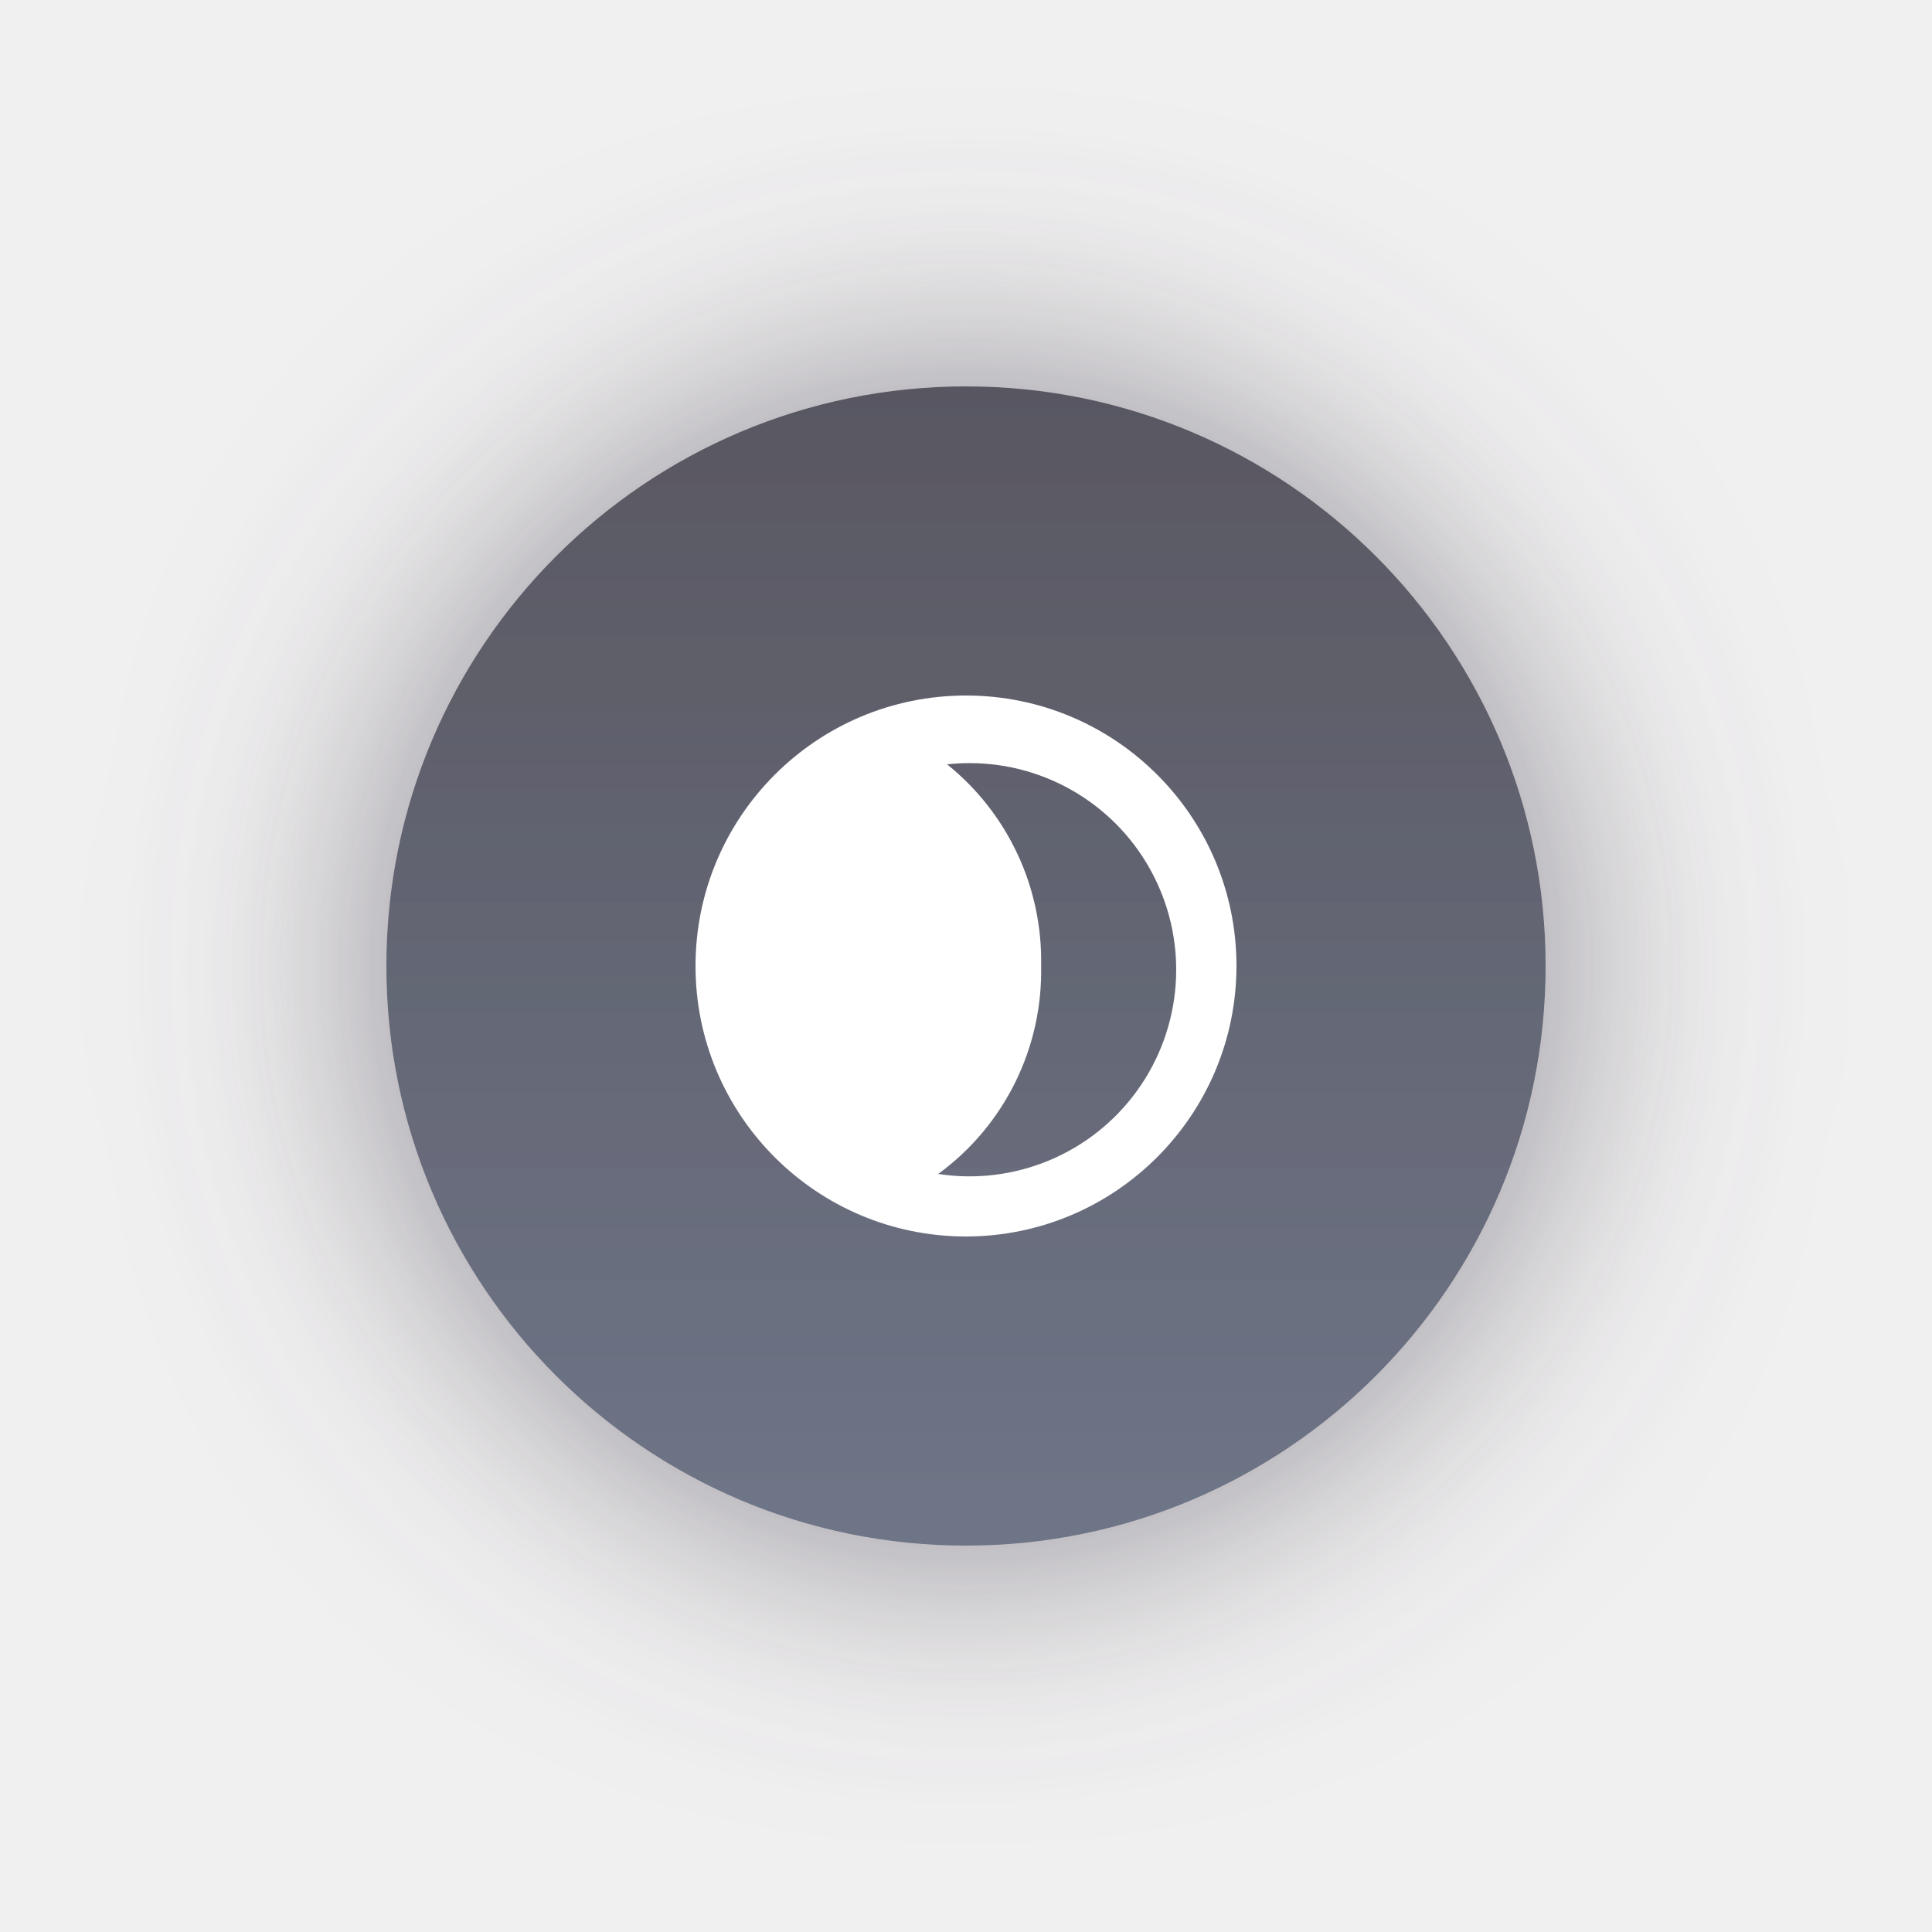
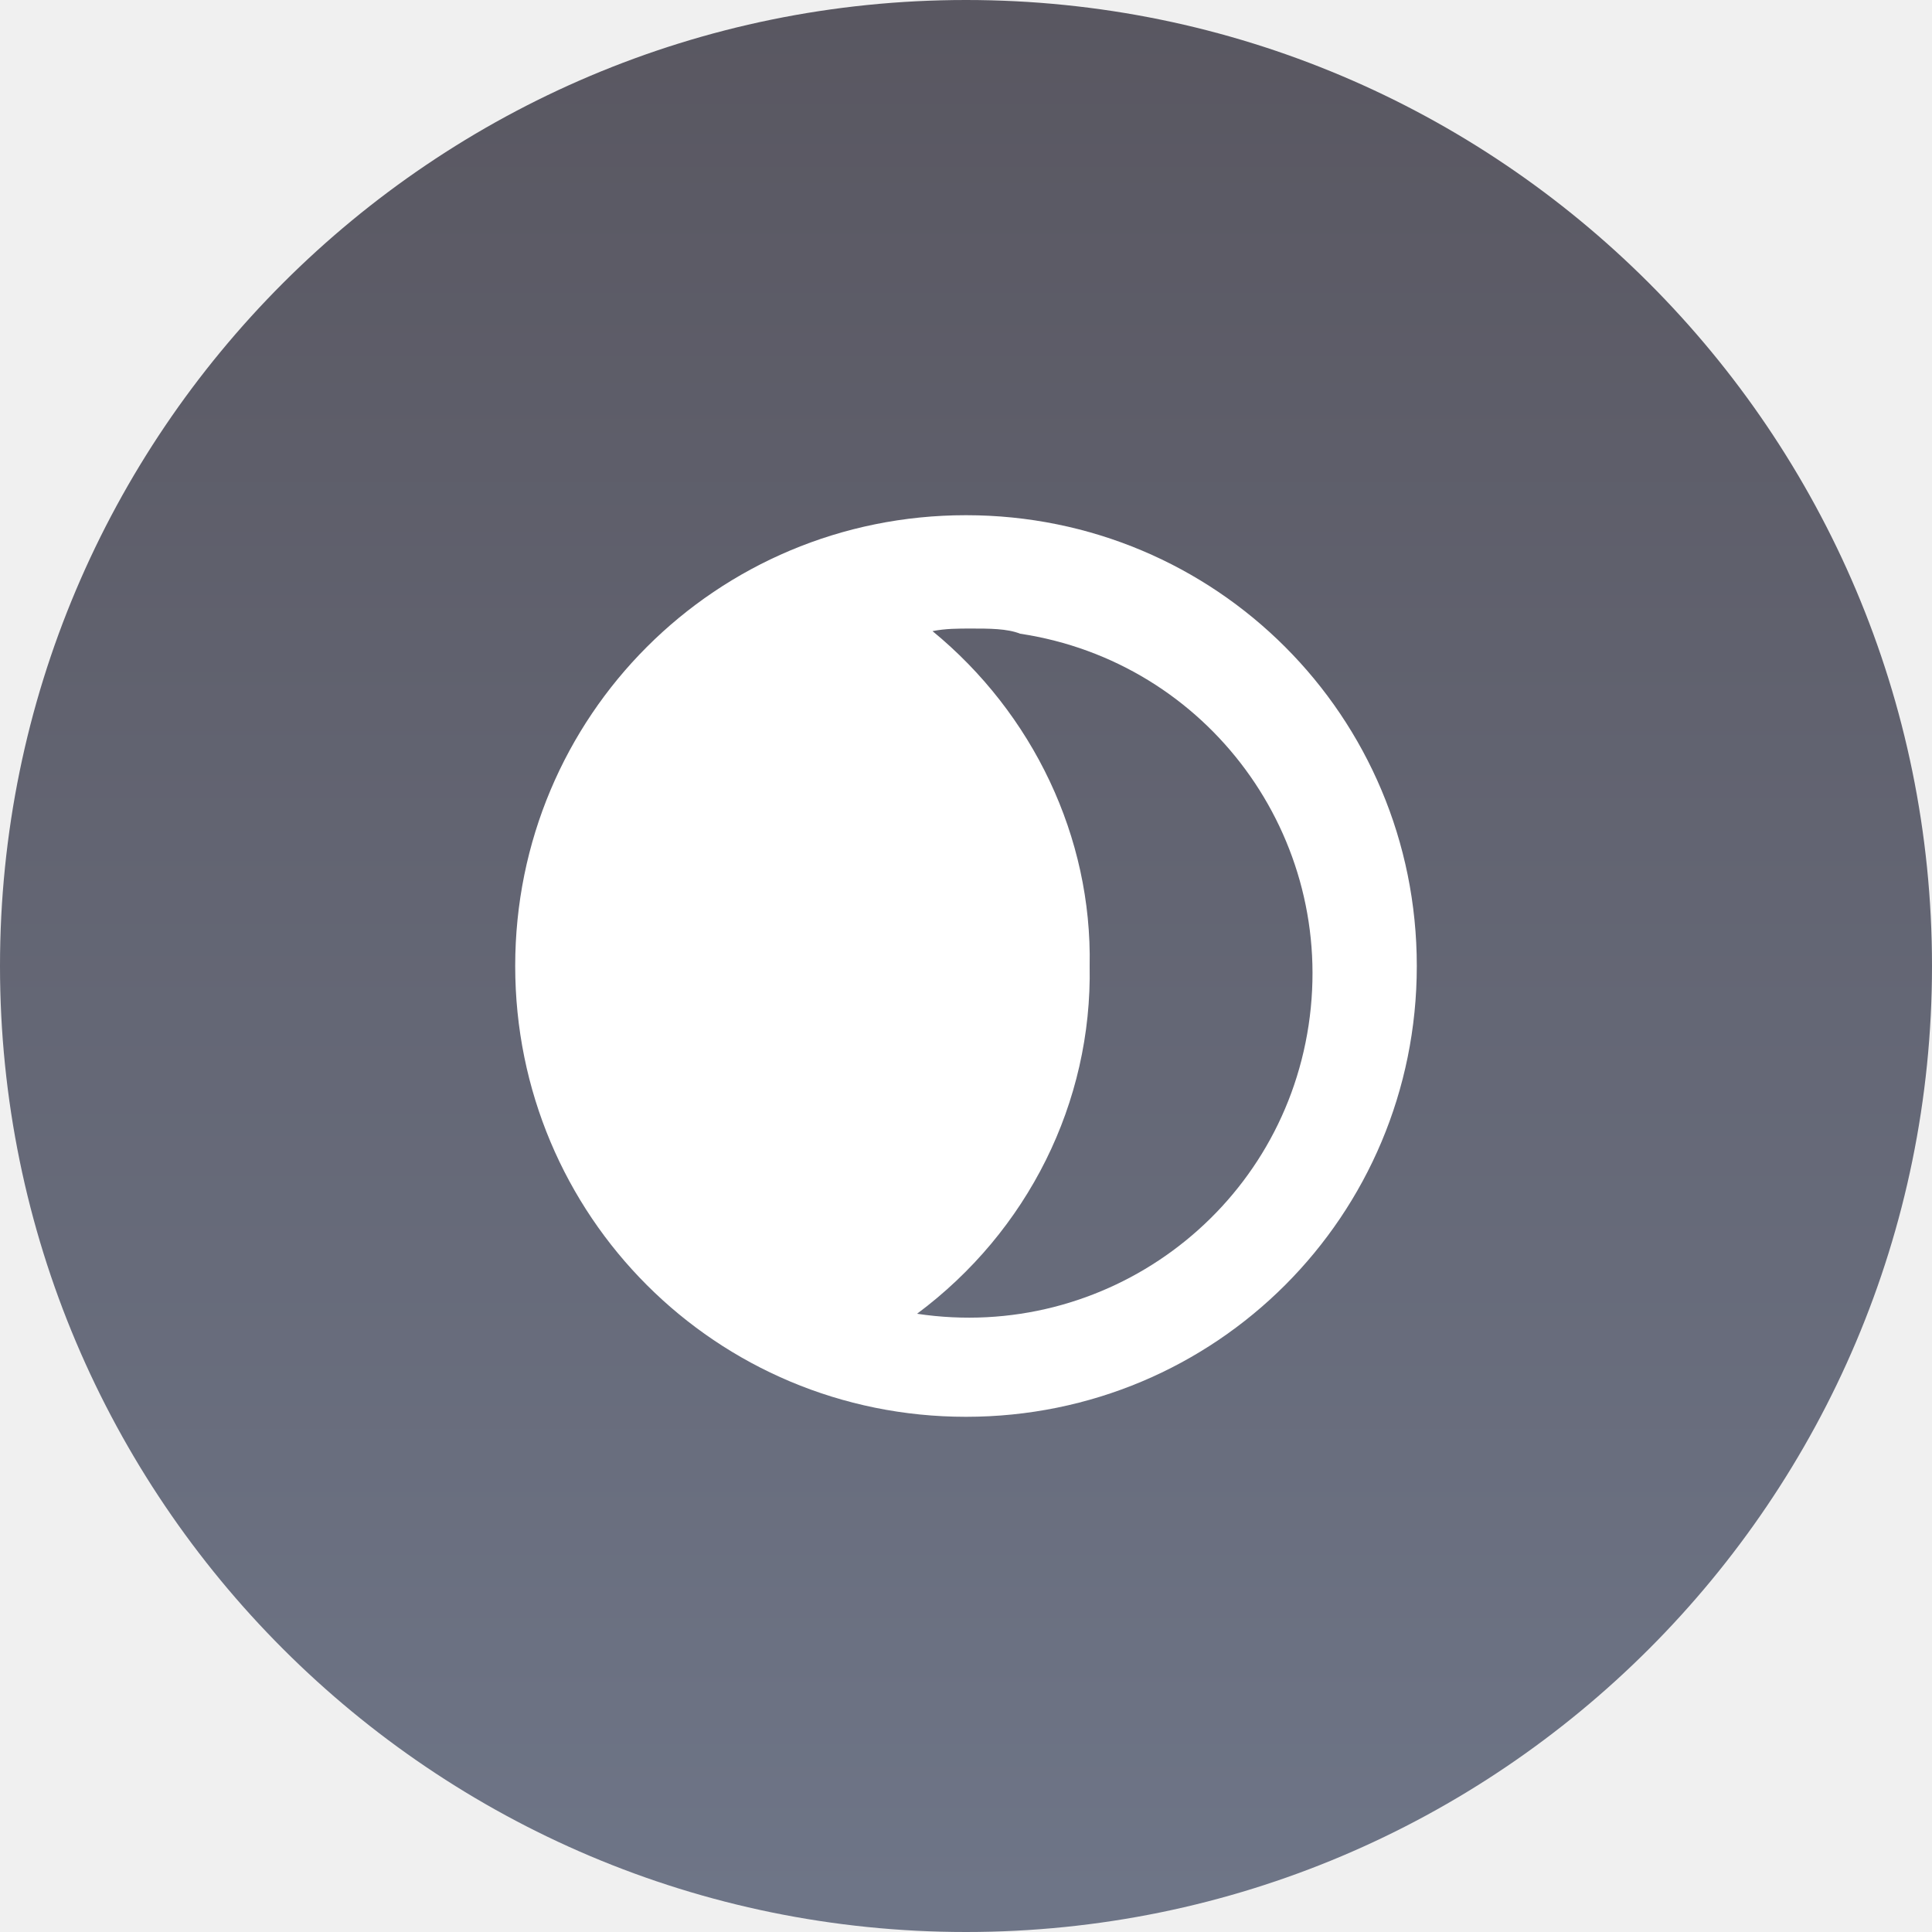
- <svg xmlns="http://www.w3.org/2000/svg" viewBox="0 0 75 75">
-   <defs>
-     <style>
-       .cls-1 {
-         fill: url(#linear-gradient);
-       }
- 
-       .cls-2 {
-         fill: #fff;
-       }
- 
-       .cls-3 {
-         filter: url(#Rectangle);
-       }
-     </style>
-     <linearGradient id="linear-gradient" x1="0.5" x2="0.5" y2="0.987" gradientUnits="objectBoundingBox">
-       <stop offset="0" stop-color="#595761" />
-       <stop offset="1" stop-color="#6e7587" />
-     </linearGradient>
-     <filter id="Rectangle" x="0" y="0" width="75" height="75" filterUnits="userSpaceOnUse">
-       <feOffset input="SourceAlpha" />
-       <feGaussianBlur stdDeviation="5" result="blur" />
-       <feFlood flood-color="#5d596a" flood-opacity="0.702" />
-       <feComposite operator="in" in2="blur" />
-       <feComposite in="SourceGraphic" />
-     </filter>
-   </defs>
-   <g id="Types_Dark" data-name="Types/Dark" transform="translate(15 15)">
+ <svg xmlns="http://www.w3.org/2000/svg" version="1.1" id="Layer_1" x="0px" y="0px" viewBox="0 0 75 75" style="enable-background:new 0 0 75 75;" xml:space="preserve">
+   <style type="text/css">
+ 	.st0{fill:url(#Rectangle-2_1_);}
+ 	.st1{fill:#FFFFFF;}
+ </style>
+   <g id="Types_Dark" transform="translate(15 15)">
    <g id="Group">
-       <g class="cls-3" transform="matrix(1, 0, 0, 1, -15, -15)">
-         <rect id="Rectangle-2" data-name="Rectangle" class="cls-1" width="45" height="45" rx="22.5" transform="translate(15 15)" />
+       <g transform="matrix(1, 0, 0, 1, -15, -15)">
+         <linearGradient id="Rectangle-2_1_" gradientUnits="userSpaceOnUse" x1="-261.544" y1="426.378" x2="-261.544" y2="424.733" gradientTransform="matrix(45 0 0 -45 11807 19187)">
+           <stop offset="0" style="stop-color:#595761" />
+           <stop offset="1" style="stop-color:#6E7587" />
+         </linearGradient>
+         <path id="Rectangle-2" class="st0" d="M37.5,0L37.5,0C58.2,0,75,16.8,75,37.5l0,0C75,58.2,58.2,75,37.5,75l0,0     C16.8,75,0,58.2,0,37.5l0,0C0,16.8,16.8,0,37.5,0z" />
      </g>
-       <path id="Oval_7" data-name="Oval 7" class="cls-2" d="M10.5,21A10.5,10.5,0,1,1,21,10.5,10.512,10.512,0,0,1,10.5,21Zm.146-18.376a8.222,8.222,0,0,0-.88.047,9.78,9.78,0,0,1,3.65,7.829,9.748,9.748,0,0,1-3.995,8.073A8.021,8.021,0,1,0,10.646,2.624Z" transform="translate(12 12)" />
+       <path id="Oval_7" class="st1" d="M22.5,40C12.8,40,5,32.2,5,22.5S12.8,5,22.5,5S40,12.8,40,22.5C40,32.2,32.2,40,22.5,40z     M22.7,9.4c-0.5,0-1,0-1.5,0.1c3.9,3.2,6.2,8,6.1,13c0.1,5.3-2.4,10.3-6.7,13.5c7.3,1.1,14.1-3.9,15.2-11.2    c1.1-7.3-3.9-14.1-11.2-15.2C24.1,9.4,23.4,9.4,22.7,9.4z" />
    </g>
  </g>
</svg>
